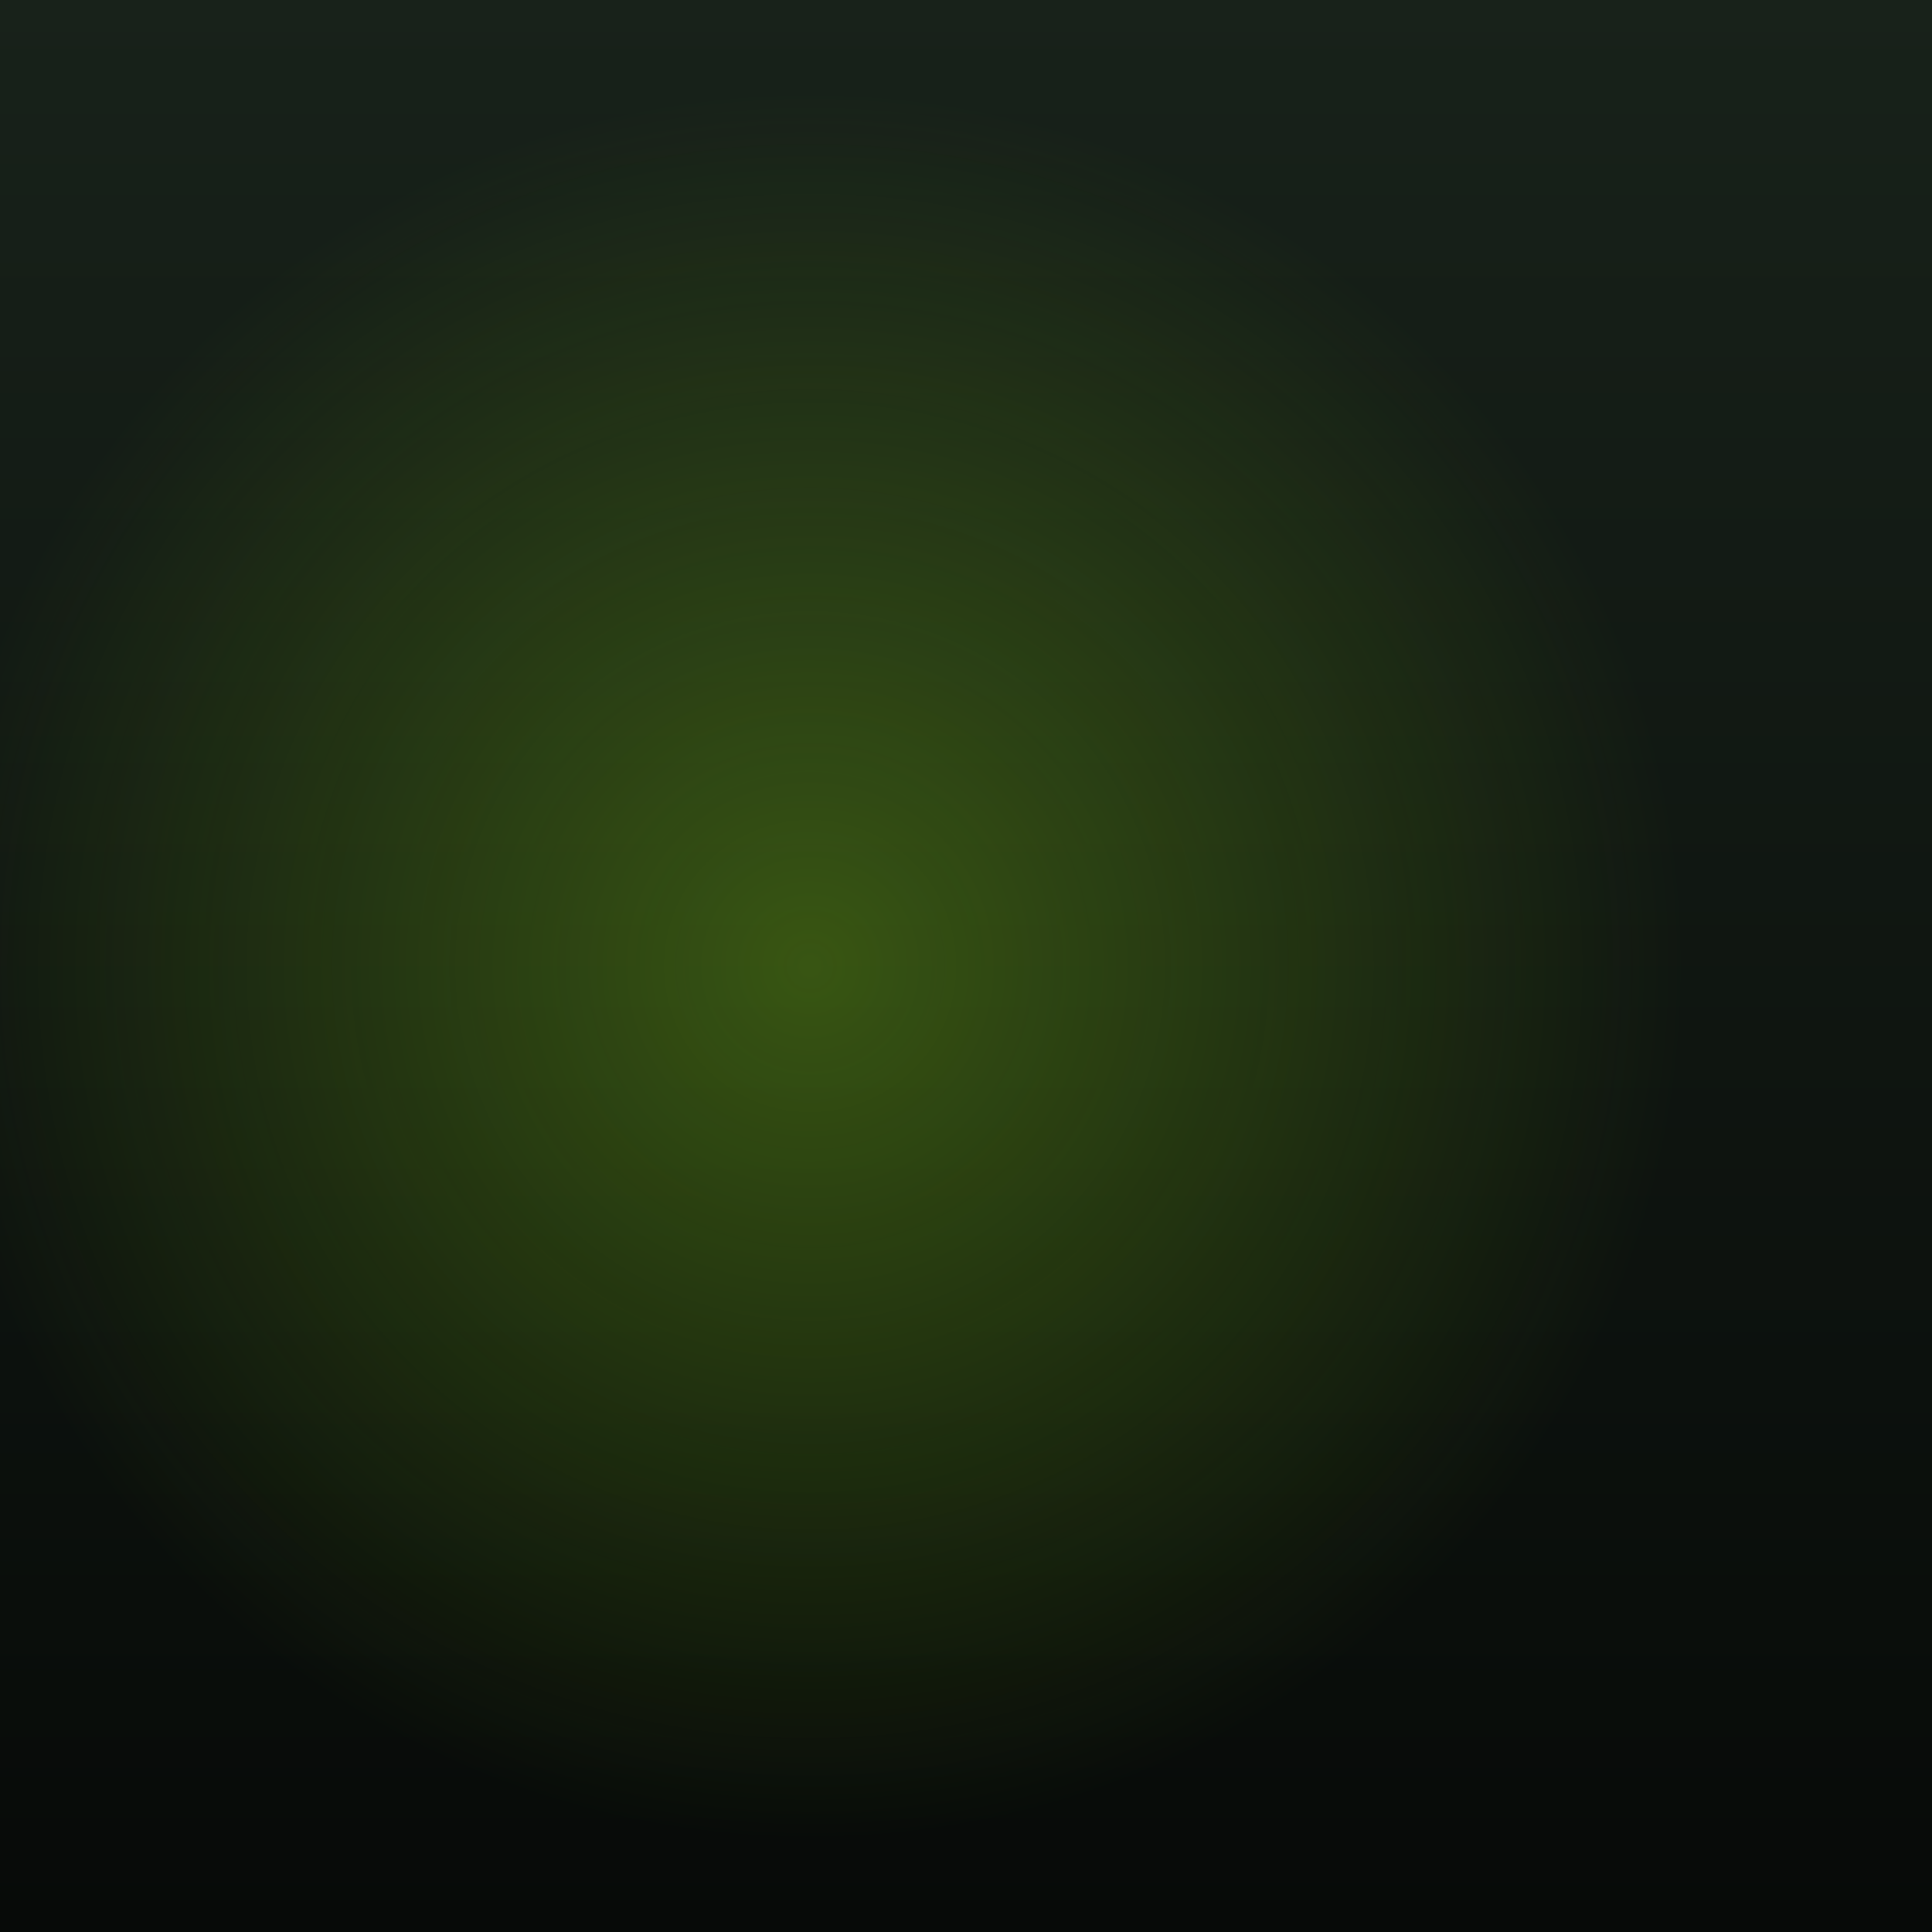
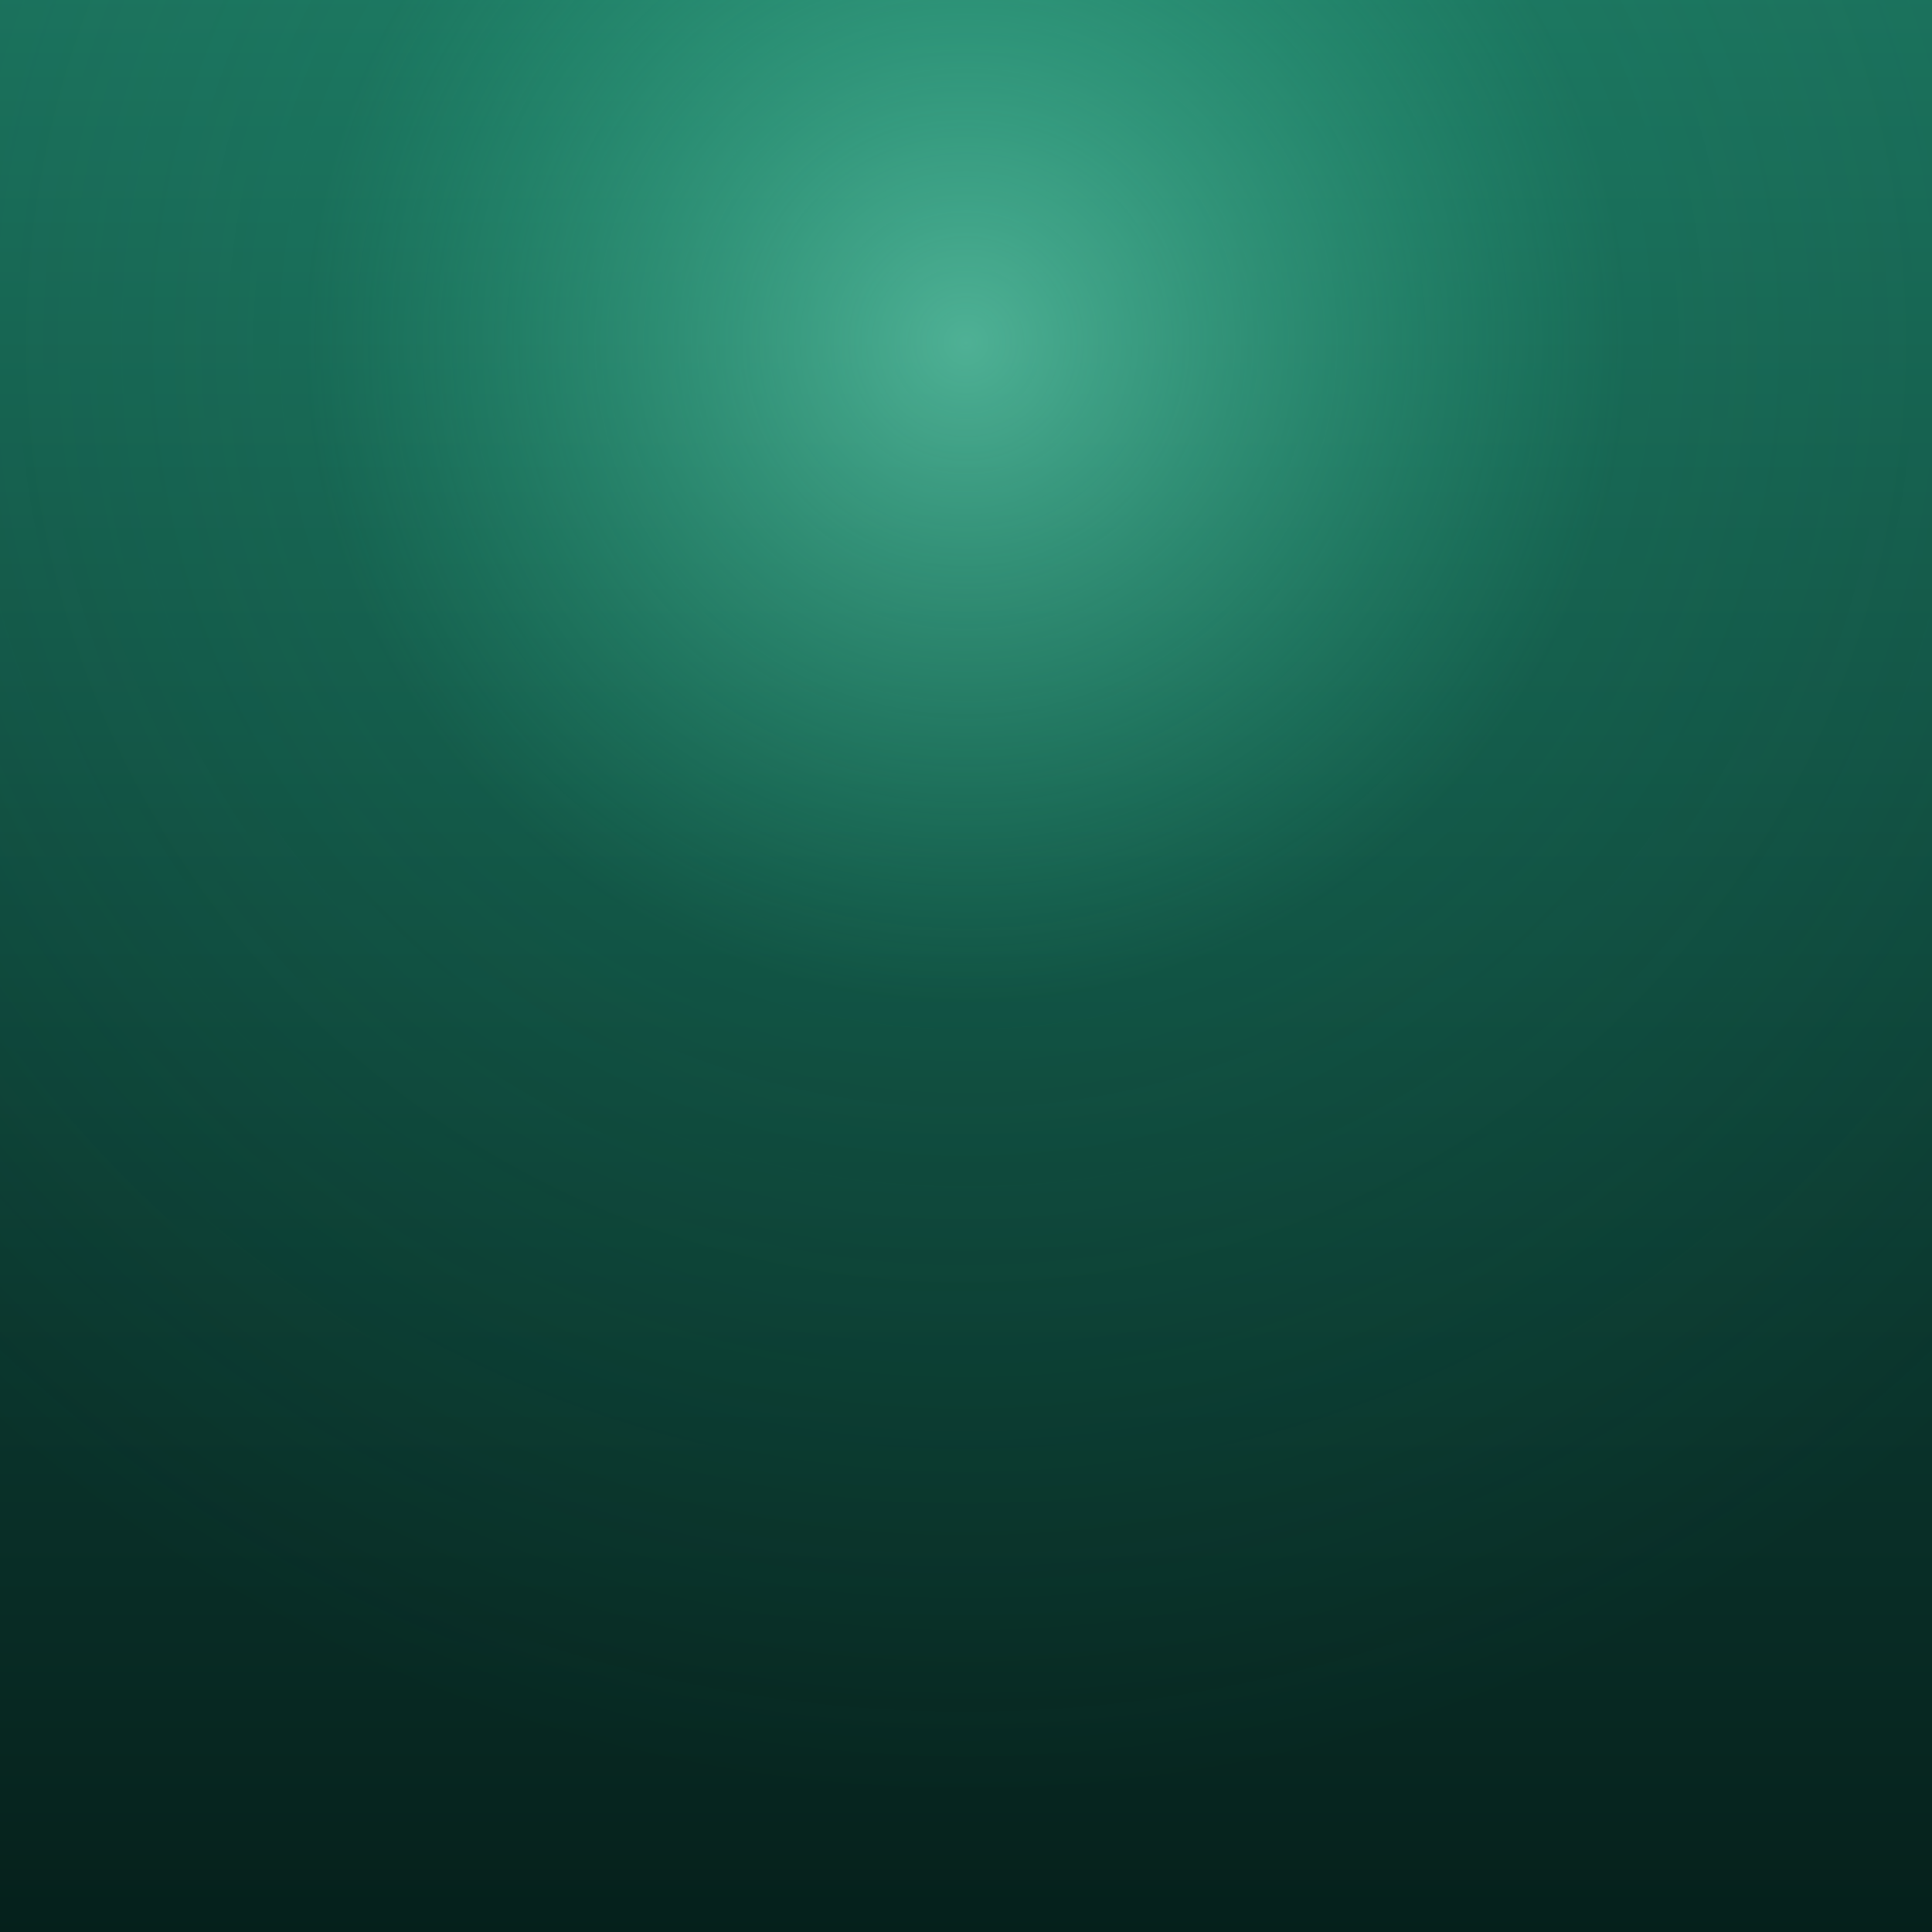
<svg xmlns="http://www.w3.org/2000/svg" width="1024" height="1024" viewBox="0 0 1024 1024">
  <defs>
    <linearGradient id="bg" x1="0" y1="0" x2="0" y2="1">
-       <stop offset="0" stop-color="#18221A" />
-       <stop offset="1" stop-color="#070A08" />
+       <stop offset="0" stop-color="#1A6B58" />
+       <stop offset="0.55" stop-color="#0D3F35" />
+       <stop offset="1" stop-color="#05201B" />
    </linearGradient>
-     <radialGradient id="glow" cx="0.42" cy="0.5" r="0.45">
-       <stop offset="0" stop-color="#84CC16" stop-opacity="0.35" />
-       <stop offset="1" stop-color="#84CC16" stop-opacity="0" />
+     <radialGradient id="light" cx="0.5" cy="0.18" r="0.75">
+       <stop offset="0" stop-color="#7DF5D0" stop-opacity="0.55" />
+       <stop offset="0.45" stop-color="#2DD4A0" stop-opacity="0.12" />
+       <stop offset="1" stop-color="#2DD4A0" stop-opacity="0" />
    </radialGradient>
  </defs>
  <rect width="1024" height="1024" fill="url(#bg)" />
-   <rect width="1024" height="1024" fill="url(#glow)" />
+   <rect width="1024" height="1024" fill="url(#light)" />
</svg>
